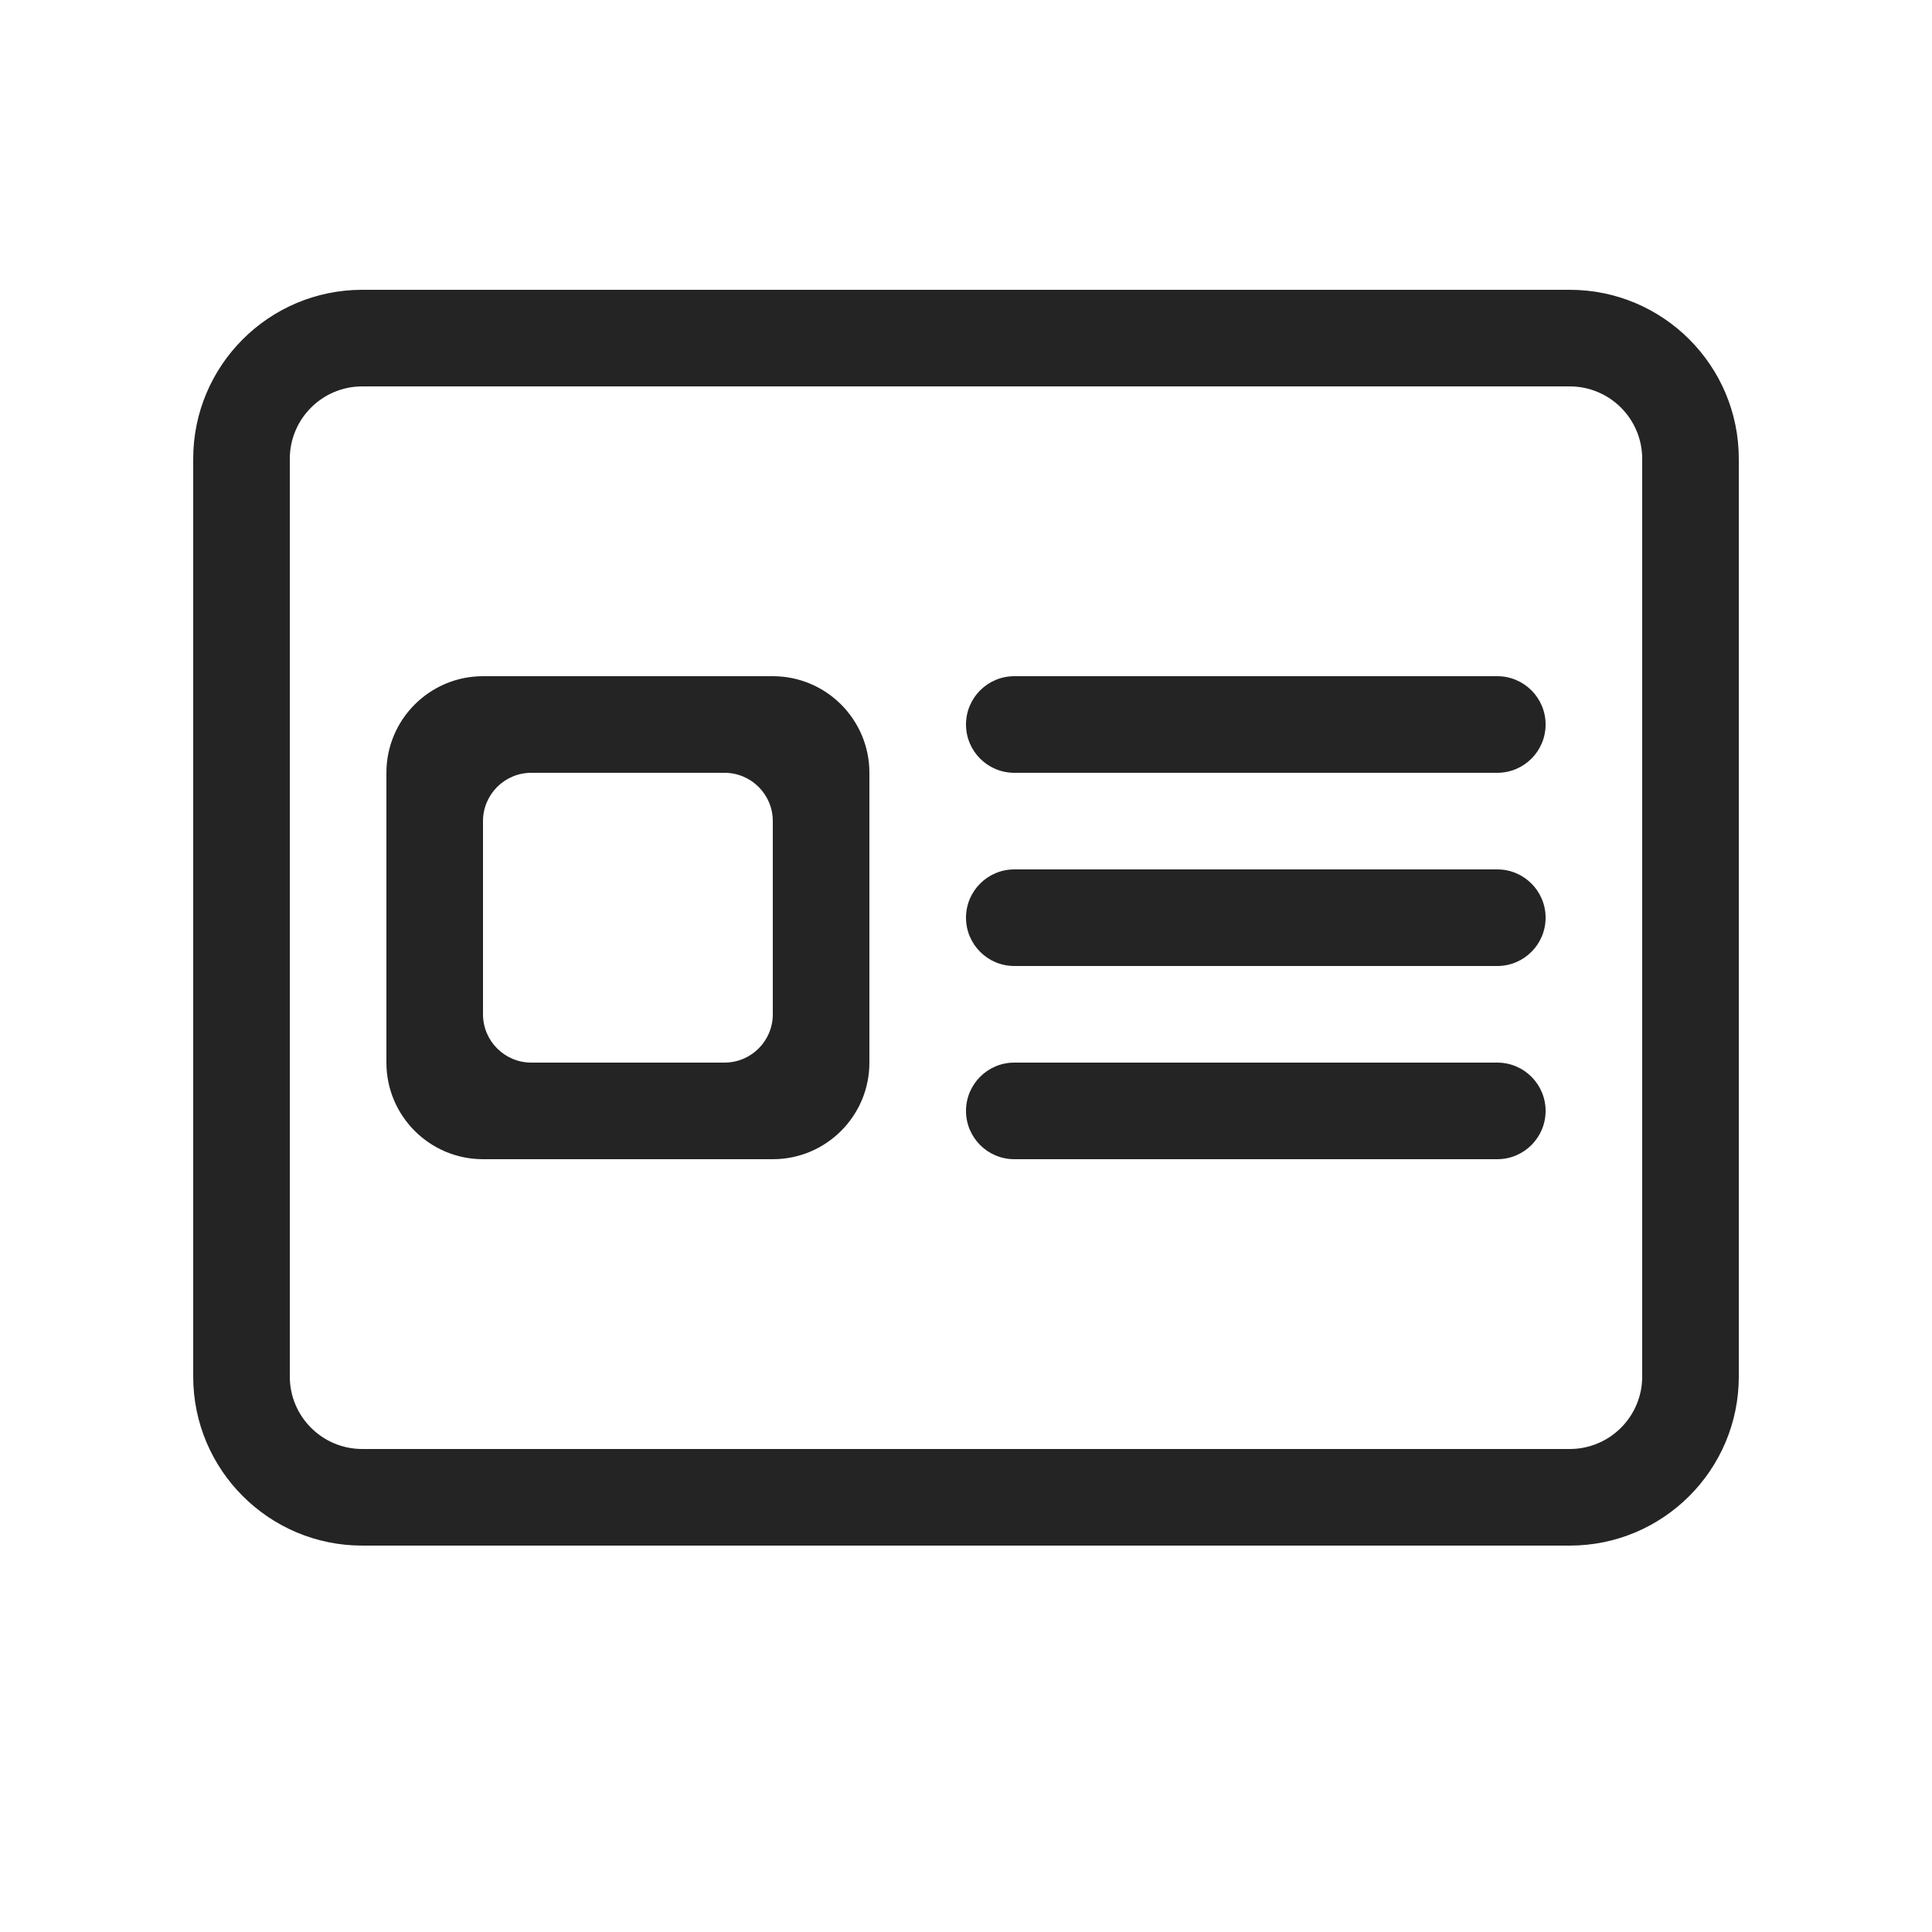
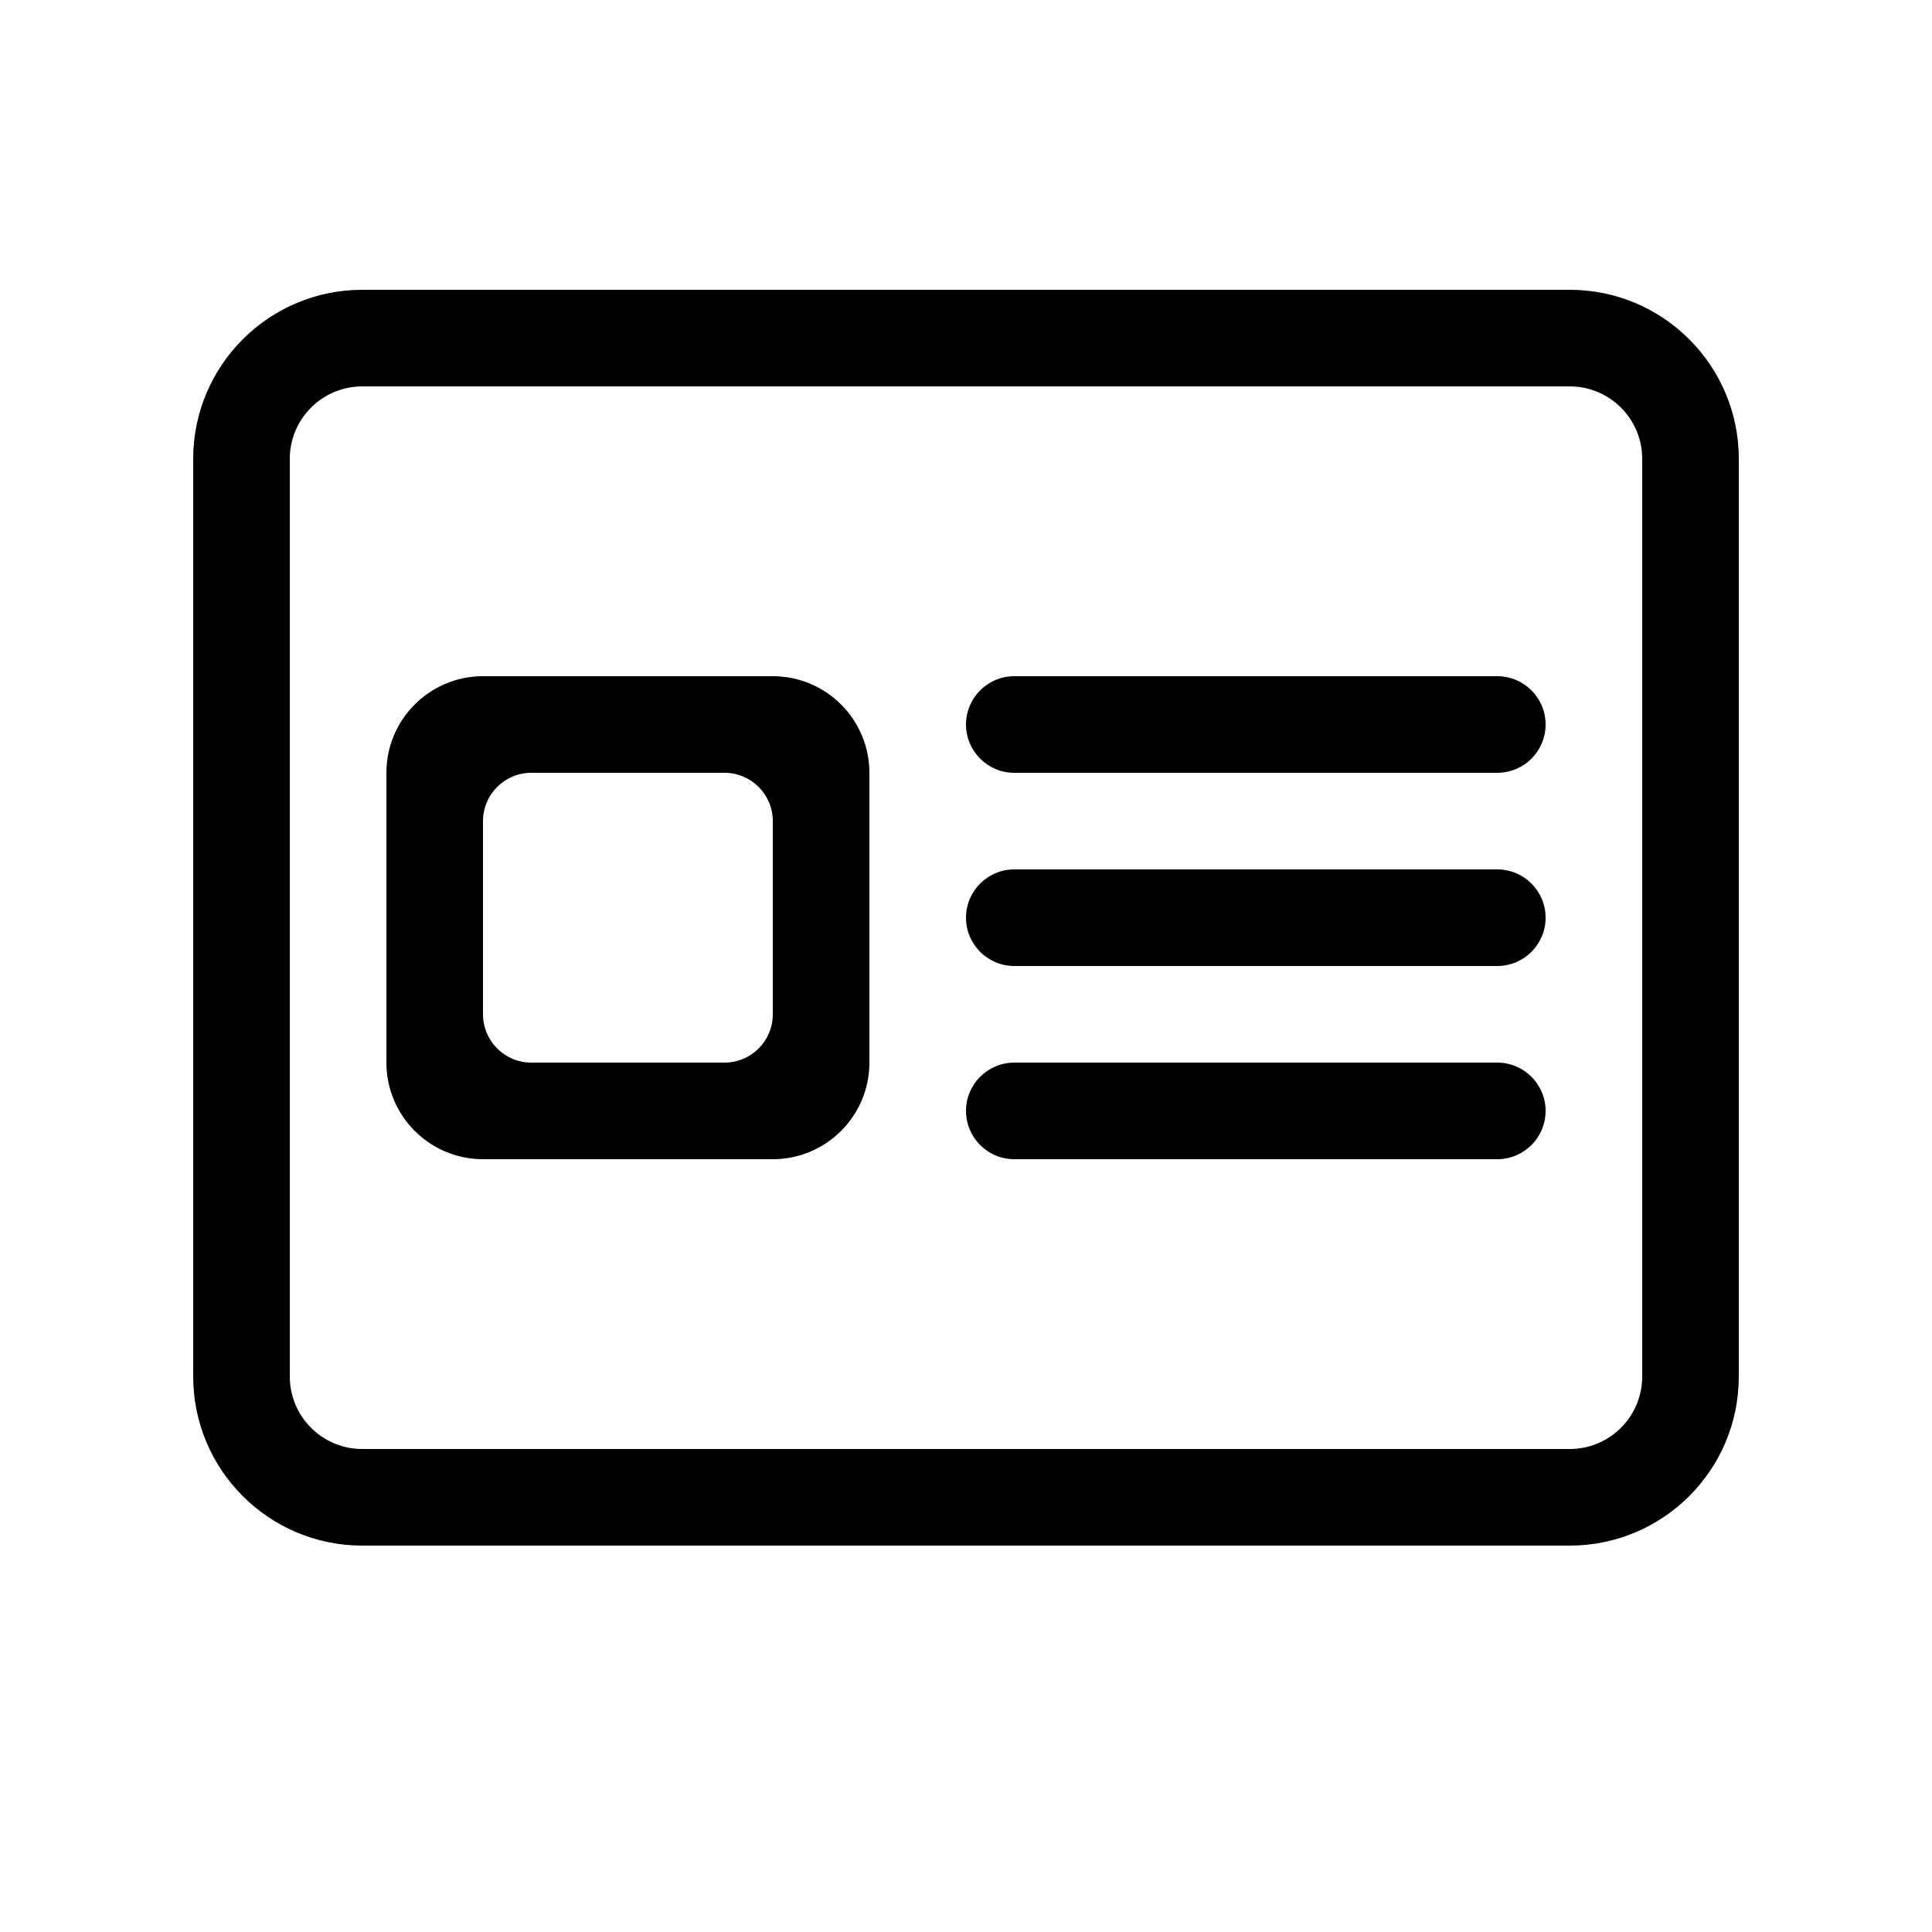
<svg xmlns="http://www.w3.org/2000/svg" width="20" height="20" viewBox="0 0 20 20" fill="none">
-   <path fill-rule="evenodd" clip-rule="evenodd" d="M3.75 3C2.784 3 2 3.784 2 4.75V14.25C2 15.216 2.784 16 3.75 16H16.25C17.216 16 18 15.216 18 14.25V4.75C18 3.784 17.216 3 16.25 3H3.75ZM3 4.75C3 4.336 3.336 4 3.75 4H16.25C16.664 4 17 4.336 17 4.75V14.25C17 14.664 16.664 15 16.25 15H3.75C3.336 15 3 14.664 3 14.25V4.75ZM4 8C4 7.448 4.448 7 5 7H8C8.552 7 9 7.448 9 8V11C9 11.552 8.552 12 8 12H5C4.448 12 4 11.552 4 11V8ZM10 7.5C10 7.224 10.224 7 10.5 7H15.5C15.776 7 16 7.224 16 7.5C16 7.776 15.776 8 15.5 8H10.5C10.224 8 10 7.776 10 7.5ZM10 9.5C10 9.224 10.224 9 10.5 9H15.5C15.776 9 16 9.224 16 9.5C16 9.776 15.776 10 15.5 10H10.5C10.224 10 10 9.776 10 9.5ZM10.5 11C10.224 11 10 11.224 10 11.5C10 11.776 10.224 12 10.5 12H15.5C15.776 12 16 11.776 16 11.5C16 11.224 15.776 11 15.5 11H10.5ZM5.5 8C5.224 8 5 8.224 5 8.5V10.5C5 10.776 5.224 11 5.5 11H7.5C7.776 11 8 10.776 8 10.5V8.5C8 8.224 7.776 8 7.5 8H5.5Z" fill="#242424" />
+   <path fill-rule="evenodd" clip-rule="evenodd" d="M3.75 3C2.784 3 2 3.784 2 4.75V14.25C2 15.216 2.784 16 3.75 16H16.25C17.216 16 18 15.216 18 14.25V4.75C18 3.784 17.216 3 16.25 3H3.75ZM3 4.75C3 4.336 3.336 4 3.75 4H16.25C16.664 4 17 4.336 17 4.75V14.25C17 14.664 16.664 15 16.25 15H3.75C3.336 15 3 14.664 3 14.25V4.75ZM4 8C4 7.448 4.448 7 5 7H8C8.552 7 9 7.448 9 8V11C9 11.552 8.552 12 8 12H5C4.448 12 4 11.552 4 11V8ZM10 7.5C10 7.224 10.224 7 10.5 7H15.5C15.776 7 16 7.224 16 7.5C16 7.776 15.776 8 15.5 8H10.5C10.224 8 10 7.776 10 7.5ZM10 9.5C10 9.224 10.224 9 10.5 9H15.5C15.776 9 16 9.224 16 9.5C16 9.776 15.776 10 15.5 10H10.5C10.224 10 10 9.776 10 9.5ZM10.5 11C10.224 11 10 11.224 10 11.5C10 11.776 10.224 12 10.5 12H15.5C15.776 12 16 11.776 16 11.5C16 11.224 15.776 11 15.5 11H10.5ZM5.5 8C5.224 8 5 8.224 5 8.5V10.5C5 10.776 5.224 11 5.5 11H7.5C7.776 11 8 10.776 8 10.5V8.5C8 8.224 7.776 8 7.5 8H5.5Z" fill="black" />
</svg>
